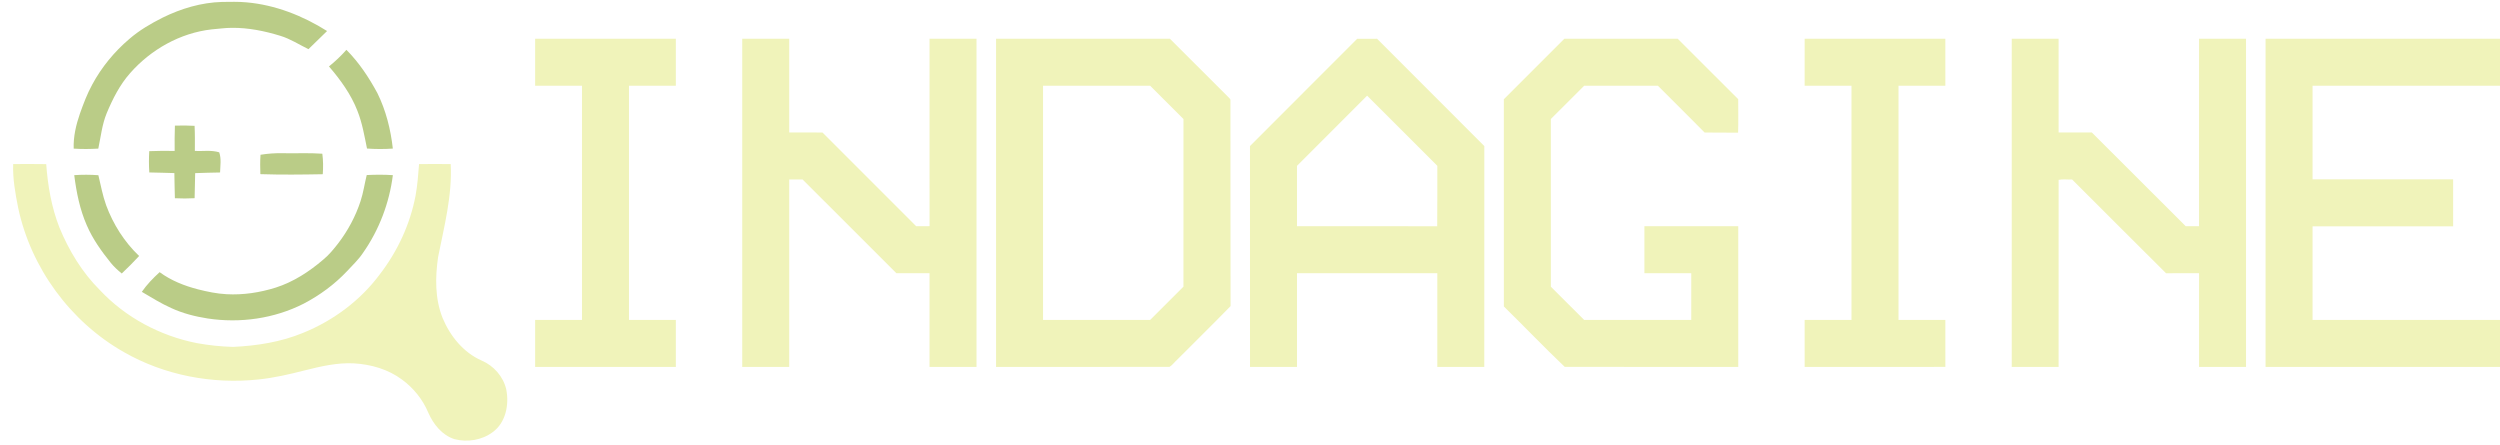
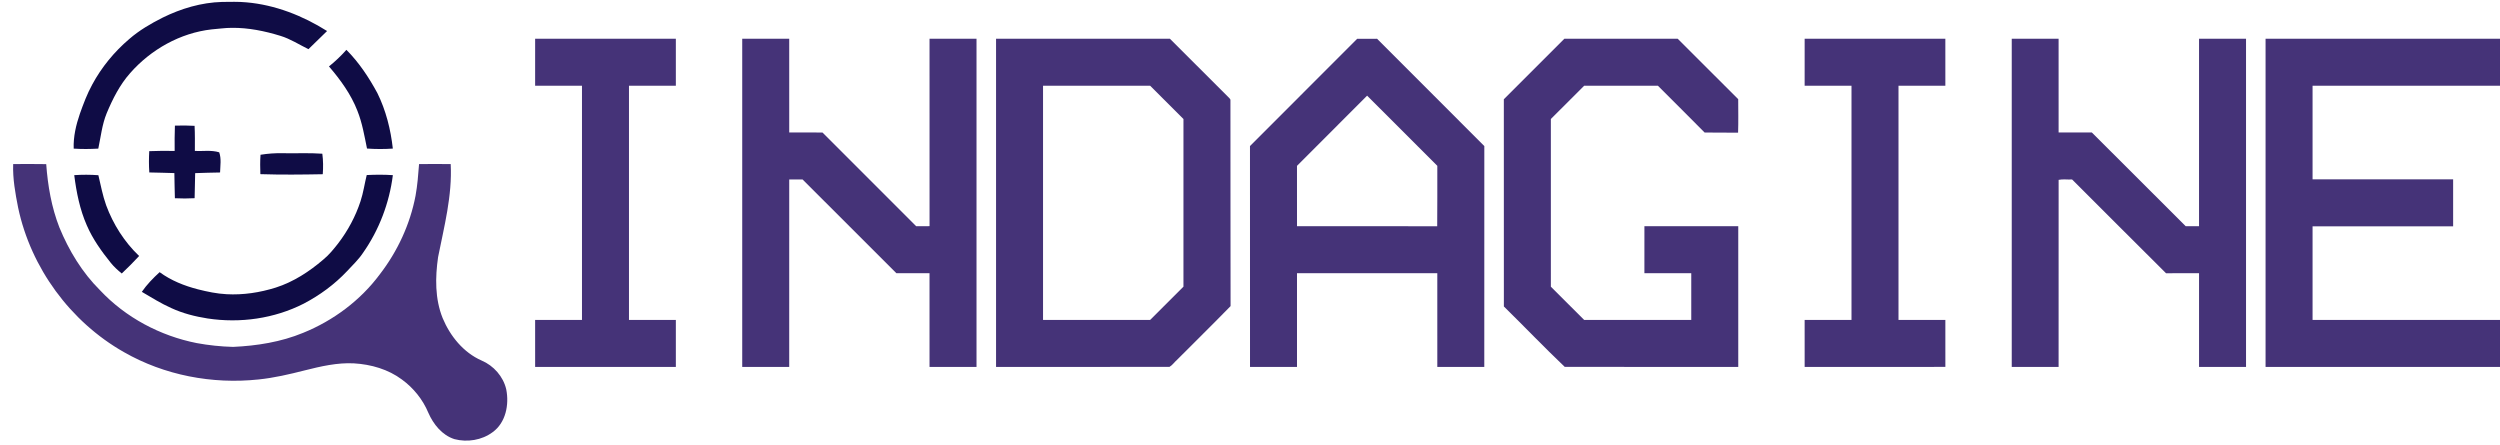
<svg xmlns="http://www.w3.org/2000/svg" width="2274pt" height="404pt" viewBox="0 0 2274 404" version="1.1">
-   <g id="#bacc87ff">
-     <path fill="#bacc87" opacity="1.00" d=" M 148.00 16.01 C 164.81 7.74 183.23 2.25 202.04 1.76 C 209.39 1.72 216.75 1.42 224.08 2.13 C 250.28 4.40 275.37 14.28 297.51 28.22 C 291.80 33.66 286.23 39.25 280.56 44.73 C 272.13 40.59 264.14 35.37 255.09 32.61 C 240.82 28.22 225.99 25.17 211.01 25.32 C 204.81 25.31 198.68 26.25 192.51 26.73 C 163.95 29.96 137.32 44.98 118.43 66.44 C 108.97 77.08 102.50 89.94 97.05 102.98 C 92.82 113.25 91.71 124.40 89.41 135.18 C 81.96 135.61 74.48 135.68 67.03 135.19 C 66.65 124.33 69.15 113.61 72.68 103.41 C 75.89 94.38 79.26 85.36 83.88 76.94 C 92.37 61.19 103.91 47.13 117.52 35.54 C 126.66 27.58 137.21 21.44 148.00 16.01 Z" />
-     <path fill="#bacc87" opacity="1.00" d=" M 299.23 60.42 C 304.94 55.86 310.23 50.79 315.08 45.33 C 326.53 56.81 335.58 70.45 343.26 84.68 C 351.05 100.44 355.38 117.74 357.32 135.15 C 349.50 135.69 341.65 135.68 333.83 135.11 C 331.47 123.57 329.50 111.85 325.13 100.86 C 319.29 85.80 309.70 72.58 299.23 60.42 Z" />
-     <path fill="#bacc87" opacity="1.00" d=" M 159.10 114.28 C 165.07 114.07 171.04 114.11 177.00 114.46 C 177.37 122.07 177.28 129.69 177.25 137.31 C 184.63 137.66 192.20 136.33 199.40 138.55 C 201.47 144.47 200.34 150.78 200.18 156.89 C 192.63 157.11 185.07 157.11 177.52 157.48 C 177.28 165.08 177.28 172.69 177.02 180.29 C 171.04 180.62 165.05 180.62 159.08 180.31 C 158.79 172.69 158.80 165.06 158.60 157.44 C 151.01 157.12 143.40 157.10 135.81 156.86 C 135.38 150.42 135.39 143.95 135.75 137.50 C 143.45 137.15 151.16 137.18 158.87 137.29 C 158.83 129.62 158.77 121.95 159.10 114.28 Z" />
-     <path fill="#bacc87" opacity="1.00" d=" M 236.97 140.77 C 243.61 139.69 250.34 139.21 257.07 139.36 C 269.11 139.64 281.17 138.92 293.19 139.82 C 294.01 146.00 294.04 152.25 293.59 158.47 C 274.68 158.83 255.74 159.03 236.83 158.41 C 236.63 152.53 236.54 146.64 236.97 140.77 Z" />
-     <path fill="#bacc87" opacity="1.00" d=" M 67.53 159.31 C 74.84 158.82 82.18 158.84 89.48 159.37 C 91.67 168.50 93.36 177.78 96.53 186.65 C 102.95 204.01 113.11 220.07 126.55 232.85 C 121.50 238.37 116.16 243.62 110.74 248.77 C 107.17 245.83 103.71 242.72 100.80 239.11 C 92.32 228.59 84.35 217.47 78.97 205.00 C 72.61 190.55 69.50 174.91 67.53 159.31 Z" />
-     <path fill="#bacc87" opacity="1.00" d=" M 333.57 159.23 C 341.49 158.83 349.43 158.79 357.34 159.32 C 354.16 184.64 344.82 209.20 330.14 230.09 C 326.05 236.22 320.64 241.28 315.66 246.66 C 304.35 258.66 290.87 268.56 276.27 276.19 C 249.53 289.82 218.43 294.18 188.84 289.68 C 177.46 287.90 166.18 285.03 155.70 280.17 C 146.40 276.03 137.77 270.58 129.00 265.46 C 133.58 258.83 139.25 252.99 145.20 247.56 C 155.56 255.17 167.69 259.99 180.07 263.18 C 188.59 265.33 197.25 267.16 206.05 267.61 C 221.19 268.46 236.42 266.11 250.86 261.57 C 266.95 256.43 281.34 247.03 294.09 236.10 C 299.24 231.90 303.44 226.69 307.52 221.49 C 316.40 209.91 323.41 196.88 327.95 183.00 C 330.51 175.25 331.61 167.13 333.57 159.23 Z" />
+   <g id="#0f0c45ff">
+     <path fill="#0f0c45" opacity="1.00" d=" M 148.00 16.01 C 164.81 7.74 183.23 2.25 202.04 1.76 C 209.39 1.72 216.75 1.42 224.08 2.13 C 250.28 4.40 275.37 14.28 297.51 28.22 C 291.80 33.66 286.23 39.25 280.56 44.73 C 272.13 40.59 264.14 35.37 255.09 32.61 C 240.82 28.22 225.99 25.17 211.01 25.32 C 204.81 25.31 198.68 26.25 192.51 26.73 C 163.95 29.96 137.32 44.98 118.43 66.44 C 108.97 77.08 102.50 89.94 97.05 102.98 C 92.82 113.25 91.71 124.40 89.41 135.18 C 81.96 135.61 74.48 135.68 67.03 135.19 C 66.65 124.33 69.15 113.61 72.68 103.41 C 75.89 94.38 79.26 85.36 83.88 76.94 C 92.37 61.19 103.91 47.13 117.52 35.54 C 126.66 27.58 137.21 21.44 148.00 16.01 Z" />
+     <path fill="#0f0c45" opacity="1.00" d=" M 299.23 60.42 C 304.94 55.86 310.23 50.79 315.08 45.33 C 326.53 56.81 335.58 70.45 343.26 84.68 C 351.05 100.44 355.38 117.74 357.32 135.15 C 349.50 135.69 341.65 135.68 333.83 135.11 C 331.47 123.57 329.50 111.85 325.13 100.86 C 319.29 85.80 309.70 72.58 299.23 60.42 Z" />
+     <path fill="#0f0c45" opacity="1.00" d=" M 159.10 114.28 C 165.07 114.07 171.04 114.11 177.00 114.46 C 177.37 122.07 177.28 129.69 177.25 137.31 C 184.63 137.66 192.20 136.33 199.40 138.55 C 201.47 144.47 200.34 150.78 200.18 156.89 C 192.63 157.11 185.07 157.11 177.52 157.48 C 177.28 165.08 177.28 172.69 177.02 180.29 C 171.04 180.62 165.05 180.62 159.08 180.31 C 158.79 172.69 158.80 165.06 158.60 157.44 C 151.01 157.12 143.40 157.10 135.81 156.86 C 135.38 150.42 135.39 143.95 135.75 137.50 C 143.45 137.15 151.16 137.18 158.87 137.29 C 158.83 129.62 158.77 121.95 159.10 114.28 Z" />
+     <path fill="#0f0c45" opacity="1.00" d=" M 236.97 140.77 C 243.61 139.69 250.34 139.21 257.07 139.36 C 269.11 139.64 281.17 138.92 293.19 139.82 C 294.01 146.00 294.04 152.25 293.59 158.47 C 274.68 158.83 255.74 159.03 236.83 158.41 C 236.63 152.53 236.54 146.64 236.97 140.77 Z" />
+     <path fill="#0f0c45" opacity="1.00" d=" M 67.53 159.31 C 74.84 158.82 82.18 158.84 89.48 159.37 C 91.67 168.50 93.36 177.78 96.53 186.65 C 102.95 204.01 113.11 220.07 126.55 232.85 C 121.50 238.37 116.16 243.62 110.74 248.77 C 107.17 245.83 103.71 242.72 100.80 239.11 C 92.32 228.59 84.35 217.47 78.97 205.00 C 72.61 190.55 69.50 174.91 67.53 159.31 Z" />
+     <path fill="#0f0c45" opacity="1.00" d=" M 333.57 159.23 C 341.49 158.83 349.43 158.79 357.34 159.32 C 354.16 184.64 344.82 209.20 330.14 230.09 C 326.05 236.22 320.64 241.28 315.66 246.66 C 304.35 258.66 290.87 268.56 276.27 276.19 C 249.53 289.82 218.43 294.18 188.84 289.68 C 177.46 287.90 166.18 285.03 155.70 280.17 C 146.40 276.03 137.77 270.58 129.00 265.46 C 133.58 258.83 139.25 252.99 145.20 247.56 C 155.56 255.17 167.69 259.99 180.07 263.18 C 188.59 265.33 197.25 267.16 206.05 267.61 C 221.19 268.46 236.42 266.11 250.86 261.57 C 266.95 256.43 281.34 247.03 294.09 236.10 C 299.24 231.90 303.44 226.69 307.52 221.49 C 316.40 209.91 323.41 196.88 327.95 183.00 C 330.51 175.25 331.61 167.13 333.57 159.23 Z" />
  </g>
-   <g id="#f0f3baff">
-     <path fill="#f0f3ba" opacity="1.00" d=" M 486.76 35.25 C 529.42 35.25 572.08 35.25 614.75 35.25 C 614.75 49.50 614.74 63.74 614.75 77.99 C 600.54 78.02 586.33 77.98 572.12 78.01 C 572.13 149.00 572.13 220.00 572.12 290.99 C 586.33 291.02 600.54 290.98 614.75 291.01 C 614.74 305.26 614.75 319.50 614.75 333.75 C 572.09 333.75 529.42 333.75 486.76 333.75 C 486.74 319.50 486.75 305.25 486.75 291.01 C 500.96 290.99 515.17 291.01 529.37 290.99 C 529.38 220.00 529.38 149.00 529.37 78.01 C 515.17 77.99 500.96 78.01 486.75 77.99 C 486.75 63.75 486.74 49.50 486.76 35.25 Z" />
-     <path fill="#f0f3ba" opacity="1.00" d=" M 675.13 35.25 C 689.37 35.25 703.62 35.25 717.87 35.25 C 717.89 63.66 717.86 92.08 717.88 120.49 C 727.97 120.54 738.06 120.43 748.14 120.54 C 776.50 148.98 804.93 177.35 833.32 205.75 C 837.38 205.74 841.45 205.77 845.52 205.72 C 845.47 148.90 845.51 92.08 845.50 35.26 C 859.74 35.24 873.99 35.26 888.24 35.25 C 888.26 134.75 888.26 234.25 888.24 333.75 C 873.99 333.74 859.74 333.76 845.50 333.74 C 845.49 305.33 845.50 276.92 845.49 248.51 C 835.44 248.50 825.40 248.49 815.35 248.51 C 786.88 220.12 758.50 191.64 730.03 163.24 C 725.98 163.26 721.93 163.24 717.88 163.25 C 717.86 220.09 717.89 276.92 717.87 333.75 C 703.62 333.75 689.38 333.75 675.13 333.75 C 675.11 234.25 675.12 134.75 675.13 35.25 Z" />
-     <path fill="#f0f3ba" opacity="1.00" d=" M 906.01 35.25 C 958.72 35.25 1011.43 35.27 1064.14 35.23 C 1081.63 52.63 1099.01 70.13 1116.50 87.53 C 1117.42 88.54 1118.60 89.40 1119.21 90.66 C 1119.36 153.25 1119.12 215.85 1119.33 278.44 C 1103.21 294.95 1086.72 311.11 1070.45 327.48 C 1068.16 329.45 1066.40 332.18 1063.81 333.68 C 1011.22 333.85 958.61 333.69 906.01 333.75 C 905.99 234.25 905.99 134.75 906.01 35.25 M 948.75 78.01 C 948.75 149.00 948.75 220.00 948.75 290.99 C 981.22 291.01 1013.69 290.98 1046.16 291.01 C 1056.29 280.95 1066.33 270.80 1076.47 260.75 C 1076.52 209.92 1076.51 159.09 1076.48 108.26 C 1066.34 98.20 1056.29 88.06 1046.17 77.99 C 1013.69 78.01 981.22 77.99 948.75 78.01 Z" />
-     <path fill="#f0f3ba" opacity="1.00" d=" M 1234.48 35.29 C 1240.51 35.21 1246.54 35.26 1252.59 35.26 C 1285.09 67.82 1317.67 100.29 1350.14 132.87 C 1350.09 199.83 1350.15 266.79 1350.11 333.75 C 1335.87 333.75 1321.62 333.76 1307.38 333.74 C 1307.37 305.33 1307.38 276.92 1307.37 248.51 C 1264.83 248.50 1222.29 248.50 1179.75 248.51 C 1179.74 276.92 1179.76 305.34 1179.75 333.75 C 1165.50 333.75 1151.26 333.74 1137.01 333.75 C 1136.97 266.79 1137.03 199.82 1136.98 132.86 C 1169.44 100.30 1202.03 67.86 1234.48 35.29 M 1243.53 87.01 C 1222.30 108.32 1200.96 129.54 1179.74 150.86 C 1179.77 169.16 1179.73 187.45 1179.76 205.75 C 1222.26 205.79 1264.77 205.67 1307.28 205.81 C 1307.51 187.49 1307.30 169.16 1307.38 150.84 C 1286.11 129.55 1264.85 108.25 1243.53 87.01 Z" />
-     <path fill="#f0f3ba" opacity="1.00" d=" M 1367.89 90.28 C 1386.26 71.95 1404.59 53.57 1422.96 35.24 C 1457.32 35.25 1491.68 35.25 1526.04 35.25 C 1544.41 53.54 1562.67 71.94 1581.07 90.21 C 1581.08 100.37 1581.31 110.55 1580.96 120.70 C 1570.81 120.47 1560.67 120.77 1550.53 120.55 C 1536.45 106.29 1522.21 92.18 1508.05 78.00 C 1485.68 78.00 1463.31 78.00 1440.94 78.00 C 1430.83 88.06 1420.80 98.20 1410.66 108.24 C 1410.61 159.09 1410.58 209.94 1410.67 260.79 C 1420.82 270.80 1430.83 280.94 1440.94 291.00 C 1473.42 291.00 1505.89 291.00 1538.37 290.99 C 1538.38 276.83 1538.38 262.67 1538.37 248.51 C 1524.16 248.48 1509.95 248.53 1495.75 248.49 C 1495.75 234.24 1495.74 220.00 1495.76 205.76 C 1524.21 205.74 1552.66 205.74 1581.12 205.76 C 1581.13 248.42 1581.13 291.08 1581.12 333.75 C 1528.49 333.71 1475.86 333.83 1423.25 333.68 C 1404.48 315.82 1386.46 296.96 1367.92 278.77 C 1367.83 215.94 1367.88 153.11 1367.89 90.28 Z" />
-     <path fill="#f0f3ba" opacity="1.00" d=" M 1641.51 35.25 C 1684.17 35.25 1726.83 35.25 1769.49 35.25 C 1769.51 49.50 1769.50 63.75 1769.50 78.00 C 1755.29 78.01 1741.08 77.99 1726.88 78.01 C 1726.87 149.00 1726.87 220.00 1726.88 290.99 C 1741.08 291.01 1755.29 290.99 1769.50 291.00 C 1769.51 305.24 1769.48 319.48 1769.51 333.73 C 1726.84 333.78 1684.18 333.73 1641.51 333.75 C 1641.48 319.50 1641.49 305.25 1641.50 291.00 C 1655.71 290.99 1669.91 291.01 1684.12 290.99 C 1684.12 220.00 1684.12 149.00 1684.12 78.01 C 1669.91 77.99 1655.70 78.01 1641.50 78.00 C 1641.50 63.75 1641.48 49.50 1641.51 35.25 Z" />
-     <path fill="#f0f3ba" opacity="1.00" d=" M 1829.88 35.25 C 1844.09 35.25 1858.29 35.24 1872.50 35.26 C 1872.50 63.67 1872.50 92.08 1872.51 120.49 C 1882.56 120.48 1892.62 120.54 1902.69 120.46 C 1931.26 148.80 1959.59 177.39 1988.12 205.77 C 1992.15 205.73 1996.19 205.76 2000.24 205.75 C 2000.26 148.92 2000.24 92.08 2000.25 35.25 C 2014.49 35.24 2028.74 35.26 2042.99 35.25 C 2043.01 134.75 2043.01 234.25 2042.99 333.75 C 2028.74 333.74 2014.49 333.75 2000.25 333.75 C 2000.24 305.33 2000.26 276.92 2000.25 248.51 C 1990.24 248.52 1980.24 248.44 1970.24 248.56 C 1941.62 220.24 1913.31 191.62 1884.77 163.24 C 1880.72 163.51 1876.34 162.75 1872.53 163.60 C 1872.46 220.31 1872.52 277.03 1872.50 333.74 C 1858.29 333.76 1844.09 333.75 1829.88 333.75 C 1829.87 234.25 1829.87 134.75 1829.88 35.25 Z" />
-     <path fill="#f0f3ba" opacity="1.00" d=" M 2060.76 35.26 C 2131.84 35.24 2202.92 35.25 2274.00 35.25 L 2274.00 78.00 C 2217.17 78.00 2160.34 77.99 2103.51 78.01 C 2103.50 106.38 2103.49 134.74 2103.51 163.11 C 2146.13 163.14 2188.75 163.11 2231.37 163.13 C 2231.38 177.37 2231.38 191.62 2231.37 205.87 C 2188.75 205.89 2146.13 205.86 2103.51 205.88 C 2103.49 234.25 2103.50 262.62 2103.51 290.99 C 2160.34 291.01 2217.17 291.00 2274.00 291.00 L 2274.00 333.75 C 2202.92 333.75 2131.84 333.75 2060.76 333.75 C 2060.74 234.25 2060.74 134.75 2060.76 35.26 Z" />
-     <path fill="#f0f3ba" opacity="1.00" d=" M 11.98 149.23 C 22.00 149.17 32.02 149.12 42.04 149.29 C 43.47 168.91 46.85 188.56 54.04 206.94 C 62.72 227.99 74.77 247.91 91.00 264.01 C 114.27 288.83 145.72 305.51 179.01 312.09 C 189.89 314.08 200.95 315.25 212.01 315.54 C 233.70 314.54 255.55 311.09 275.72 302.76 C 303.17 291.63 327.84 273.28 345.54 249.44 C 361.64 228.53 373.05 203.96 377.99 178.00 C 379.71 168.50 380.44 158.87 381.18 149.26 C 390.78 149.06 400.38 149.20 409.97 149.26 C 411.43 177.96 404.02 205.98 398.48 233.88 C 395.82 252.31 395.57 271.82 402.64 289.36 C 409.47 305.74 421.53 320.65 438.04 327.93 C 449.00 332.58 457.77 342.46 460.47 354.13 C 463.25 367.96 460.12 384.44 448.08 393.12 C 438.30 400.40 425.08 402.50 413.37 399.44 C 402.08 395.85 394.16 385.87 389.57 375.36 C 384.56 363.38 376.13 352.92 365.66 345.27 C 353.12 335.89 337.50 331.44 322.02 330.51 C 306.73 329.70 291.69 333.26 276.97 336.95 C 263.20 340.46 249.30 343.71 235.14 345.16 C 193.09 349.64 149.47 341.36 112.69 320.27 C 64.00 292.66 28.07 243.65 16.49 188.88 C 13.92 175.83 11.50 162.59 11.98 149.23 Z" />
+   <g id="#453378ff">
+     <path fill="#453378" opacity="1.00" d=" M 486.76 35.25 C 529.42 35.25 572.08 35.25 614.75 35.25 C 614.75 49.50 614.74 63.74 614.75 77.99 C 600.54 78.02 586.33 77.98 572.12 78.01 C 572.13 149.00 572.13 220.00 572.12 290.99 C 586.33 291.02 600.54 290.98 614.75 291.01 C 614.74 305.26 614.75 319.50 614.75 333.75 C 572.09 333.75 529.42 333.75 486.76 333.75 C 486.74 319.50 486.75 305.25 486.75 291.01 C 500.96 290.99 515.17 291.01 529.37 290.99 C 529.38 220.00 529.38 149.00 529.37 78.01 C 515.17 77.99 500.96 78.01 486.75 77.99 C 486.75 63.75 486.74 49.50 486.76 35.25 Z" />
+     <path fill="#453378" opacity="1.00" d=" M 675.13 35.25 C 689.37 35.25 703.62 35.25 717.87 35.25 C 717.89 63.66 717.86 92.08 717.88 120.49 C 727.97 120.54 738.06 120.43 748.14 120.54 C 776.50 148.98 804.93 177.35 833.32 205.75 C 837.38 205.74 841.45 205.77 845.52 205.72 C 845.47 148.90 845.51 92.08 845.50 35.26 C 859.74 35.24 873.99 35.26 888.24 35.25 C 888.26 134.75 888.26 234.25 888.24 333.75 C 873.99 333.74 859.74 333.76 845.50 333.74 C 845.49 305.33 845.50 276.92 845.49 248.51 C 835.44 248.50 825.40 248.49 815.35 248.51 C 786.88 220.12 758.50 191.64 730.03 163.24 C 725.98 163.26 721.93 163.24 717.88 163.25 C 717.86 220.09 717.89 276.92 717.87 333.75 C 703.62 333.75 689.38 333.75 675.13 333.75 C 675.11 234.25 675.12 134.75 675.13 35.25 Z" />
+     <path fill="#453378" opacity="1.00" d=" M 906.01 35.25 C 958.72 35.25 1011.43 35.27 1064.14 35.23 C 1081.63 52.63 1099.01 70.13 1116.50 87.53 C 1117.42 88.54 1118.60 89.40 1119.21 90.66 C 1119.36 153.25 1119.12 215.85 1119.33 278.44 C 1103.21 294.95 1086.72 311.11 1070.45 327.48 C 1068.16 329.45 1066.40 332.18 1063.81 333.68 C 1011.22 333.85 958.61 333.69 906.01 333.75 C 905.99 234.25 905.99 134.75 906.01 35.25 M 948.75 78.01 C 948.75 149.00 948.75 220.00 948.75 290.99 C 981.22 291.01 1013.69 290.98 1046.16 291.01 C 1056.29 280.95 1066.33 270.80 1076.47 260.75 C 1076.52 209.92 1076.51 159.09 1076.48 108.26 C 1066.34 98.20 1056.29 88.06 1046.17 77.99 C 1013.69 78.01 981.22 77.99 948.75 78.01 Z" />
+     <path fill="#453378" opacity="1.00" d=" M 1234.48 35.29 C 1240.51 35.21 1246.54 35.26 1252.59 35.26 C 1285.09 67.82 1317.67 100.29 1350.14 132.87 C 1350.09 199.83 1350.15 266.79 1350.11 333.75 C 1335.87 333.75 1321.62 333.76 1307.38 333.74 C 1307.37 305.33 1307.38 276.92 1307.37 248.51 C 1264.83 248.50 1222.29 248.50 1179.75 248.51 C 1179.74 276.92 1179.76 305.34 1179.75 333.75 C 1165.50 333.75 1151.26 333.74 1137.01 333.75 C 1136.97 266.79 1137.03 199.82 1136.98 132.86 C 1169.44 100.30 1202.03 67.86 1234.48 35.29 M 1243.53 87.01 C 1222.30 108.32 1200.96 129.54 1179.74 150.86 C 1179.77 169.16 1179.73 187.45 1179.76 205.75 C 1222.26 205.79 1264.77 205.67 1307.28 205.81 C 1307.51 187.49 1307.30 169.16 1307.38 150.84 C 1286.11 129.55 1264.85 108.25 1243.53 87.01 Z" />
+     <path fill="#453378" opacity="1.00" d=" M 1367.89 90.28 C 1386.26 71.95 1404.59 53.57 1422.96 35.24 C 1457.32 35.25 1491.68 35.25 1526.04 35.25 C 1544.41 53.54 1562.67 71.94 1581.07 90.21 C 1581.08 100.37 1581.31 110.55 1580.96 120.70 C 1570.81 120.47 1560.67 120.77 1550.53 120.55 C 1536.45 106.29 1522.21 92.18 1508.05 78.00 C 1485.68 78.00 1463.31 78.00 1440.94 78.00 C 1430.83 88.06 1420.80 98.20 1410.66 108.24 C 1410.61 159.09 1410.58 209.94 1410.67 260.79 C 1420.82 270.80 1430.83 280.94 1440.94 291.00 C 1473.42 291.00 1505.89 291.00 1538.37 290.99 C 1538.38 276.83 1538.38 262.67 1538.37 248.51 C 1524.16 248.48 1509.95 248.53 1495.75 248.49 C 1495.75 234.24 1495.74 220.00 1495.76 205.76 C 1524.21 205.74 1552.66 205.74 1581.12 205.76 C 1581.13 248.42 1581.13 291.08 1581.12 333.75 C 1528.49 333.71 1475.86 333.83 1423.25 333.68 C 1404.48 315.82 1386.46 296.96 1367.92 278.77 C 1367.83 215.94 1367.88 153.11 1367.89 90.28 Z" />
+     <path fill="#453378" opacity="1.00" d=" M 1641.51 35.25 C 1684.17 35.25 1726.83 35.25 1769.49 35.25 C 1769.51 49.50 1769.50 63.75 1769.50 78.00 C 1755.29 78.01 1741.08 77.99 1726.88 78.01 C 1726.87 149.00 1726.87 220.00 1726.88 290.99 C 1741.08 291.01 1755.29 290.99 1769.50 291.00 C 1769.51 305.24 1769.48 319.48 1769.51 333.73 C 1726.84 333.78 1684.18 333.73 1641.51 333.75 C 1641.48 319.50 1641.49 305.25 1641.50 291.00 C 1655.71 290.99 1669.91 291.01 1684.12 290.99 C 1684.12 220.00 1684.12 149.00 1684.12 78.01 C 1669.91 77.99 1655.70 78.01 1641.50 78.00 C 1641.50 63.75 1641.48 49.50 1641.51 35.25 Z" />
+     <path fill="#453378" opacity="1.00" d=" M 1829.88 35.25 C 1844.09 35.25 1858.29 35.24 1872.50 35.26 C 1872.50 63.67 1872.50 92.08 1872.51 120.49 C 1882.56 120.48 1892.62 120.54 1902.69 120.46 C 1931.26 148.80 1959.59 177.39 1988.12 205.77 C 1992.15 205.73 1996.19 205.76 2000.24 205.75 C 2000.26 148.92 2000.24 92.08 2000.25 35.25 C 2014.49 35.24 2028.74 35.26 2042.99 35.25 C 2043.01 134.75 2043.01 234.25 2042.99 333.75 C 2028.74 333.74 2014.49 333.75 2000.25 333.75 C 2000.24 305.33 2000.26 276.92 2000.25 248.51 C 1990.24 248.52 1980.24 248.44 1970.24 248.56 C 1941.62 220.24 1913.31 191.62 1884.77 163.24 C 1880.72 163.51 1876.34 162.75 1872.53 163.60 C 1872.46 220.31 1872.52 277.03 1872.50 333.74 C 1858.29 333.76 1844.09 333.75 1829.88 333.75 C 1829.87 234.25 1829.87 134.75 1829.88 35.25 Z" />
+     <path fill="#453378" opacity="1.00" d=" M 2060.76 35.26 C 2131.84 35.24 2202.92 35.25 2274.00 35.25 L 2274.00 78.00 C 2217.17 78.00 2160.34 77.99 2103.51 78.01 C 2103.50 106.38 2103.49 134.74 2103.51 163.11 C 2146.13 163.14 2188.75 163.11 2231.37 163.13 C 2231.38 177.37 2231.38 191.62 2231.37 205.87 C 2188.75 205.89 2146.13 205.86 2103.51 205.88 C 2103.49 234.25 2103.50 262.62 2103.51 290.99 C 2160.34 291.01 2217.17 291.00 2274.00 291.00 L 2274.00 333.75 C 2202.92 333.75 2131.84 333.75 2060.76 333.75 C 2060.74 234.25 2060.74 134.75 2060.76 35.26 Z" />
+     <path fill="#453378" opacity="1.00" d=" M 11.98 149.23 C 22.00 149.17 32.02 149.12 42.04 149.29 C 43.47 168.91 46.85 188.56 54.04 206.94 C 62.72 227.99 74.77 247.91 91.00 264.01 C 114.27 288.83 145.72 305.51 179.01 312.09 C 189.89 314.08 200.95 315.25 212.01 315.54 C 233.70 314.54 255.55 311.09 275.72 302.76 C 303.17 291.63 327.84 273.28 345.54 249.44 C 361.64 228.53 373.05 203.96 377.99 178.00 C 379.71 168.50 380.44 158.87 381.18 149.26 C 390.78 149.06 400.38 149.20 409.97 149.26 C 411.43 177.96 404.02 205.98 398.48 233.88 C 395.82 252.31 395.57 271.82 402.64 289.36 C 409.47 305.74 421.53 320.65 438.04 327.93 C 449.00 332.58 457.77 342.46 460.47 354.13 C 463.25 367.96 460.12 384.44 448.08 393.12 C 438.30 400.40 425.08 402.50 413.37 399.44 C 402.08 395.85 394.16 385.87 389.57 375.36 C 384.56 363.38 376.13 352.92 365.66 345.27 C 353.12 335.89 337.50 331.44 322.02 330.51 C 306.73 329.70 291.69 333.26 276.97 336.95 C 263.20 340.46 249.30 343.71 235.14 345.16 C 193.09 349.64 149.47 341.36 112.69 320.27 C 64.00 292.66 28.07 243.65 16.49 188.88 C 13.92 175.83 11.50 162.59 11.98 149.23 Z" />
  </g>
</svg>
